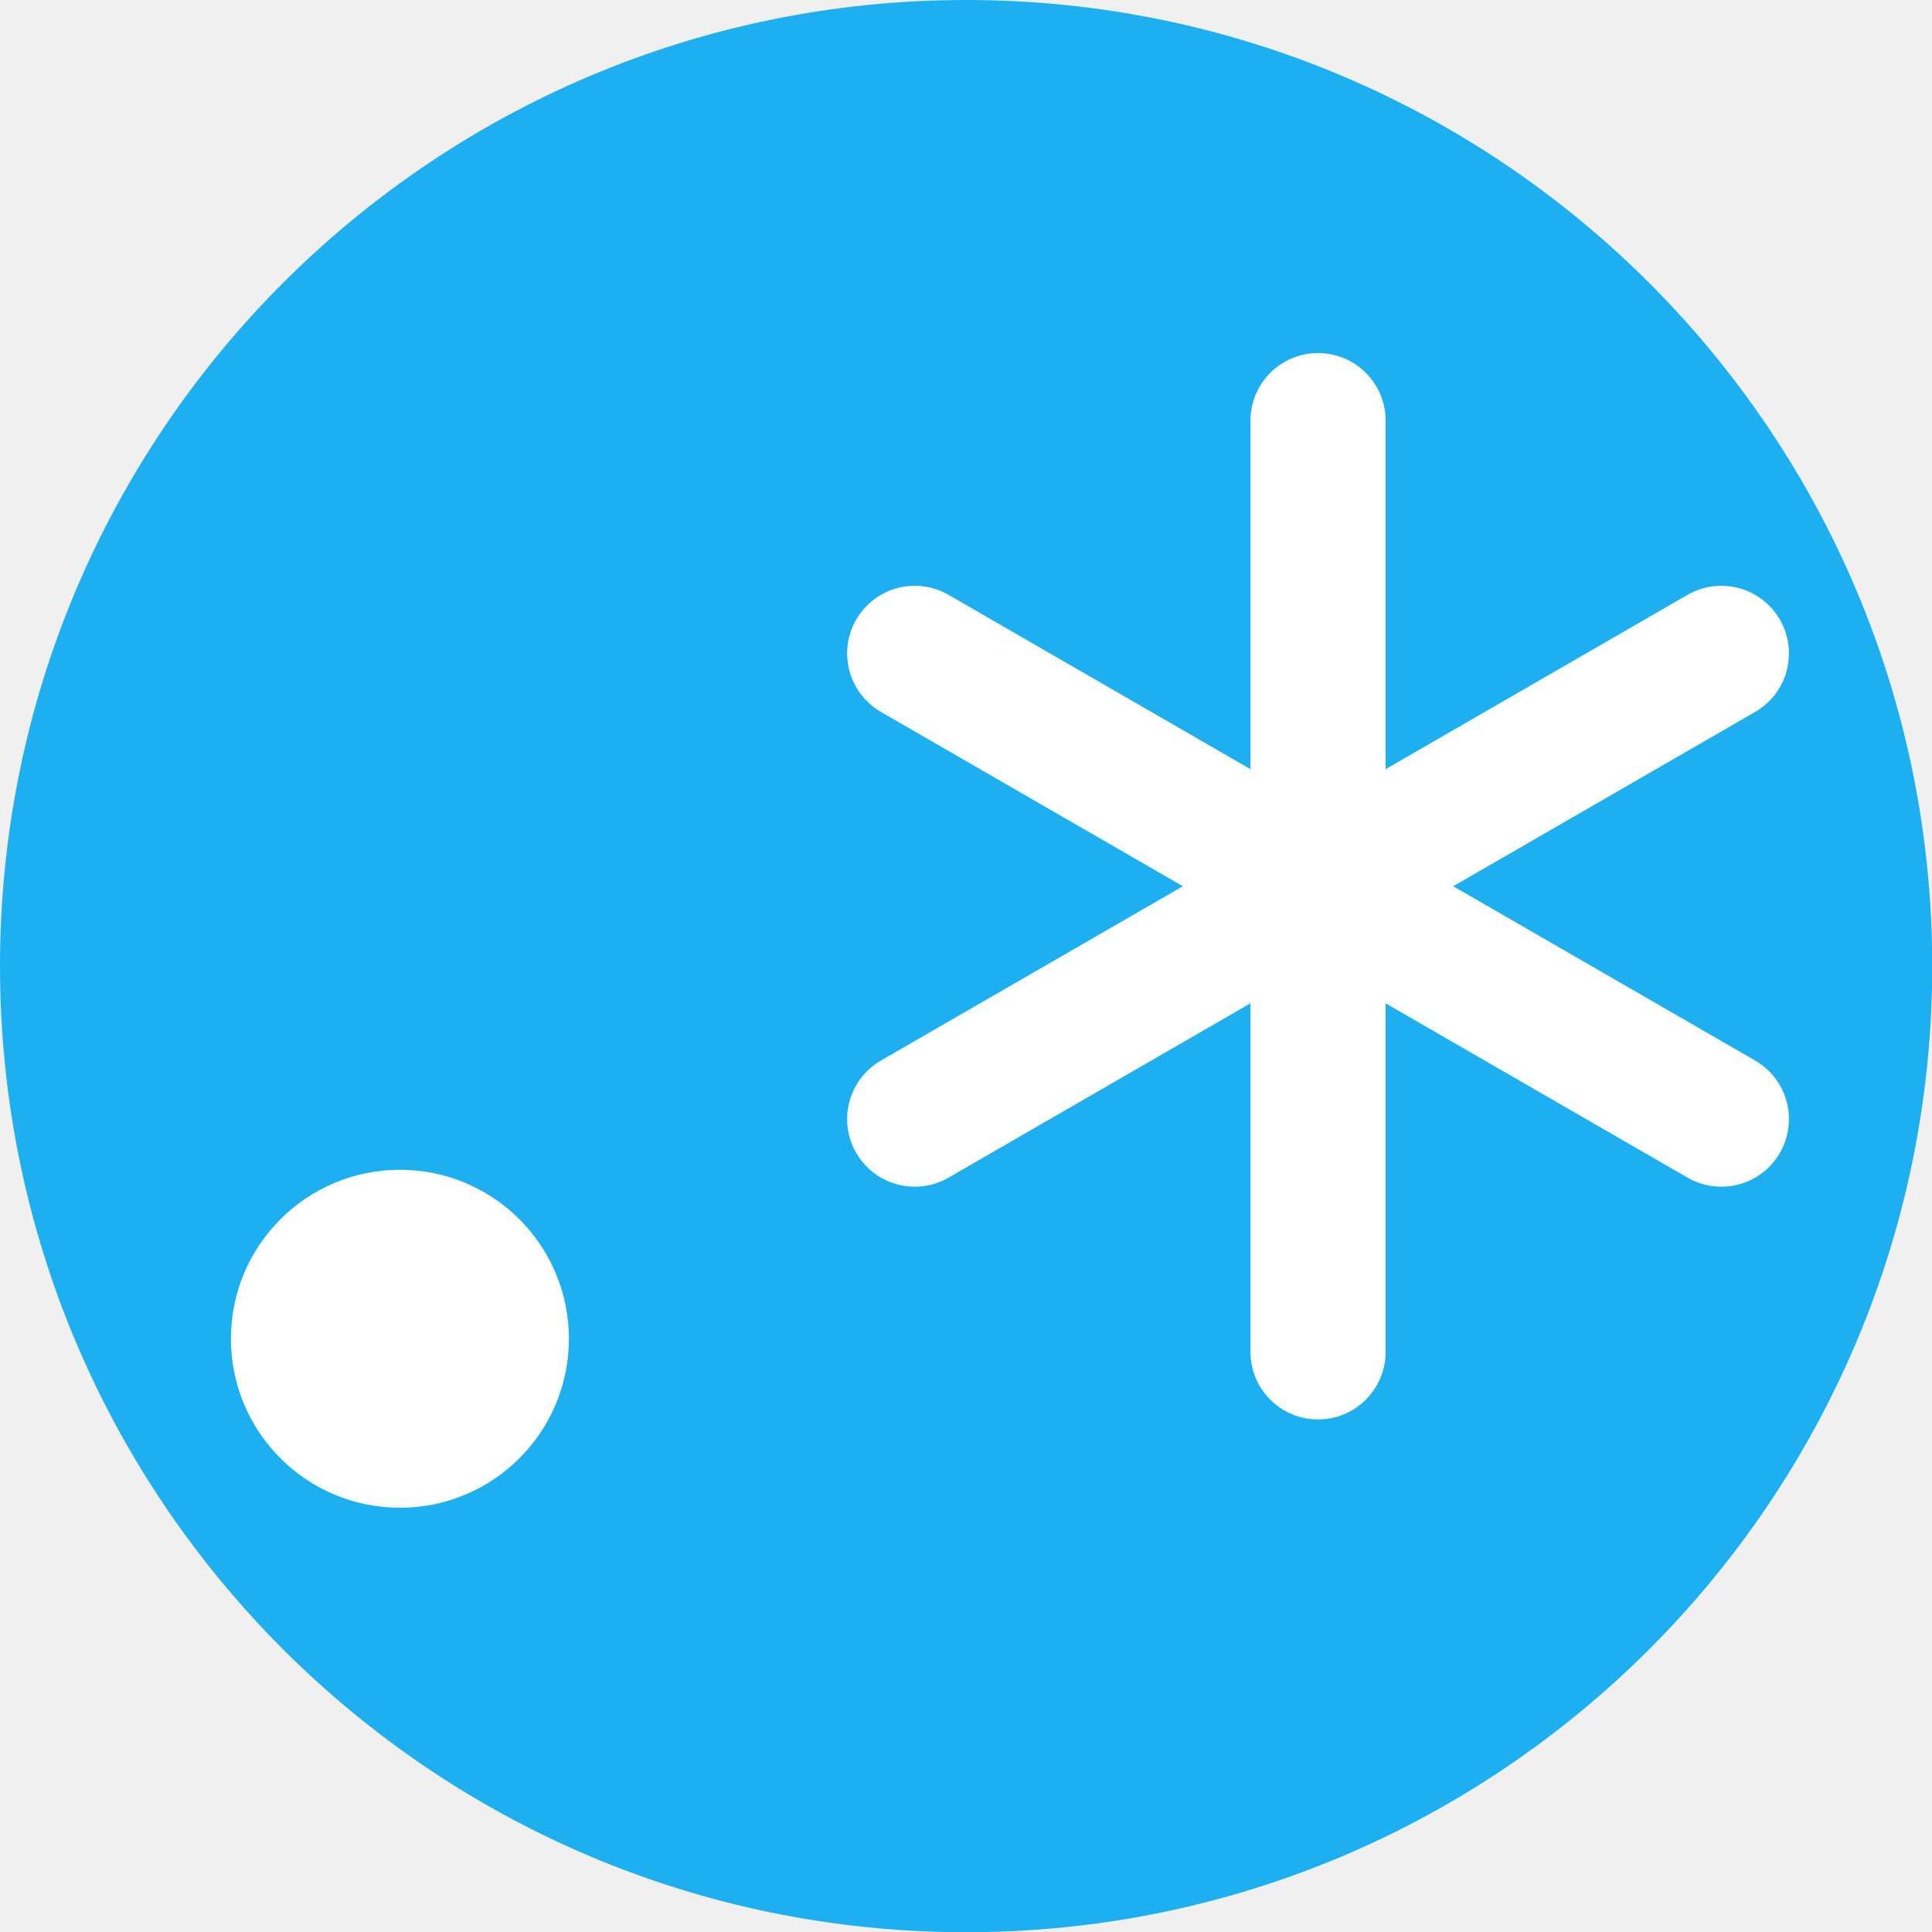
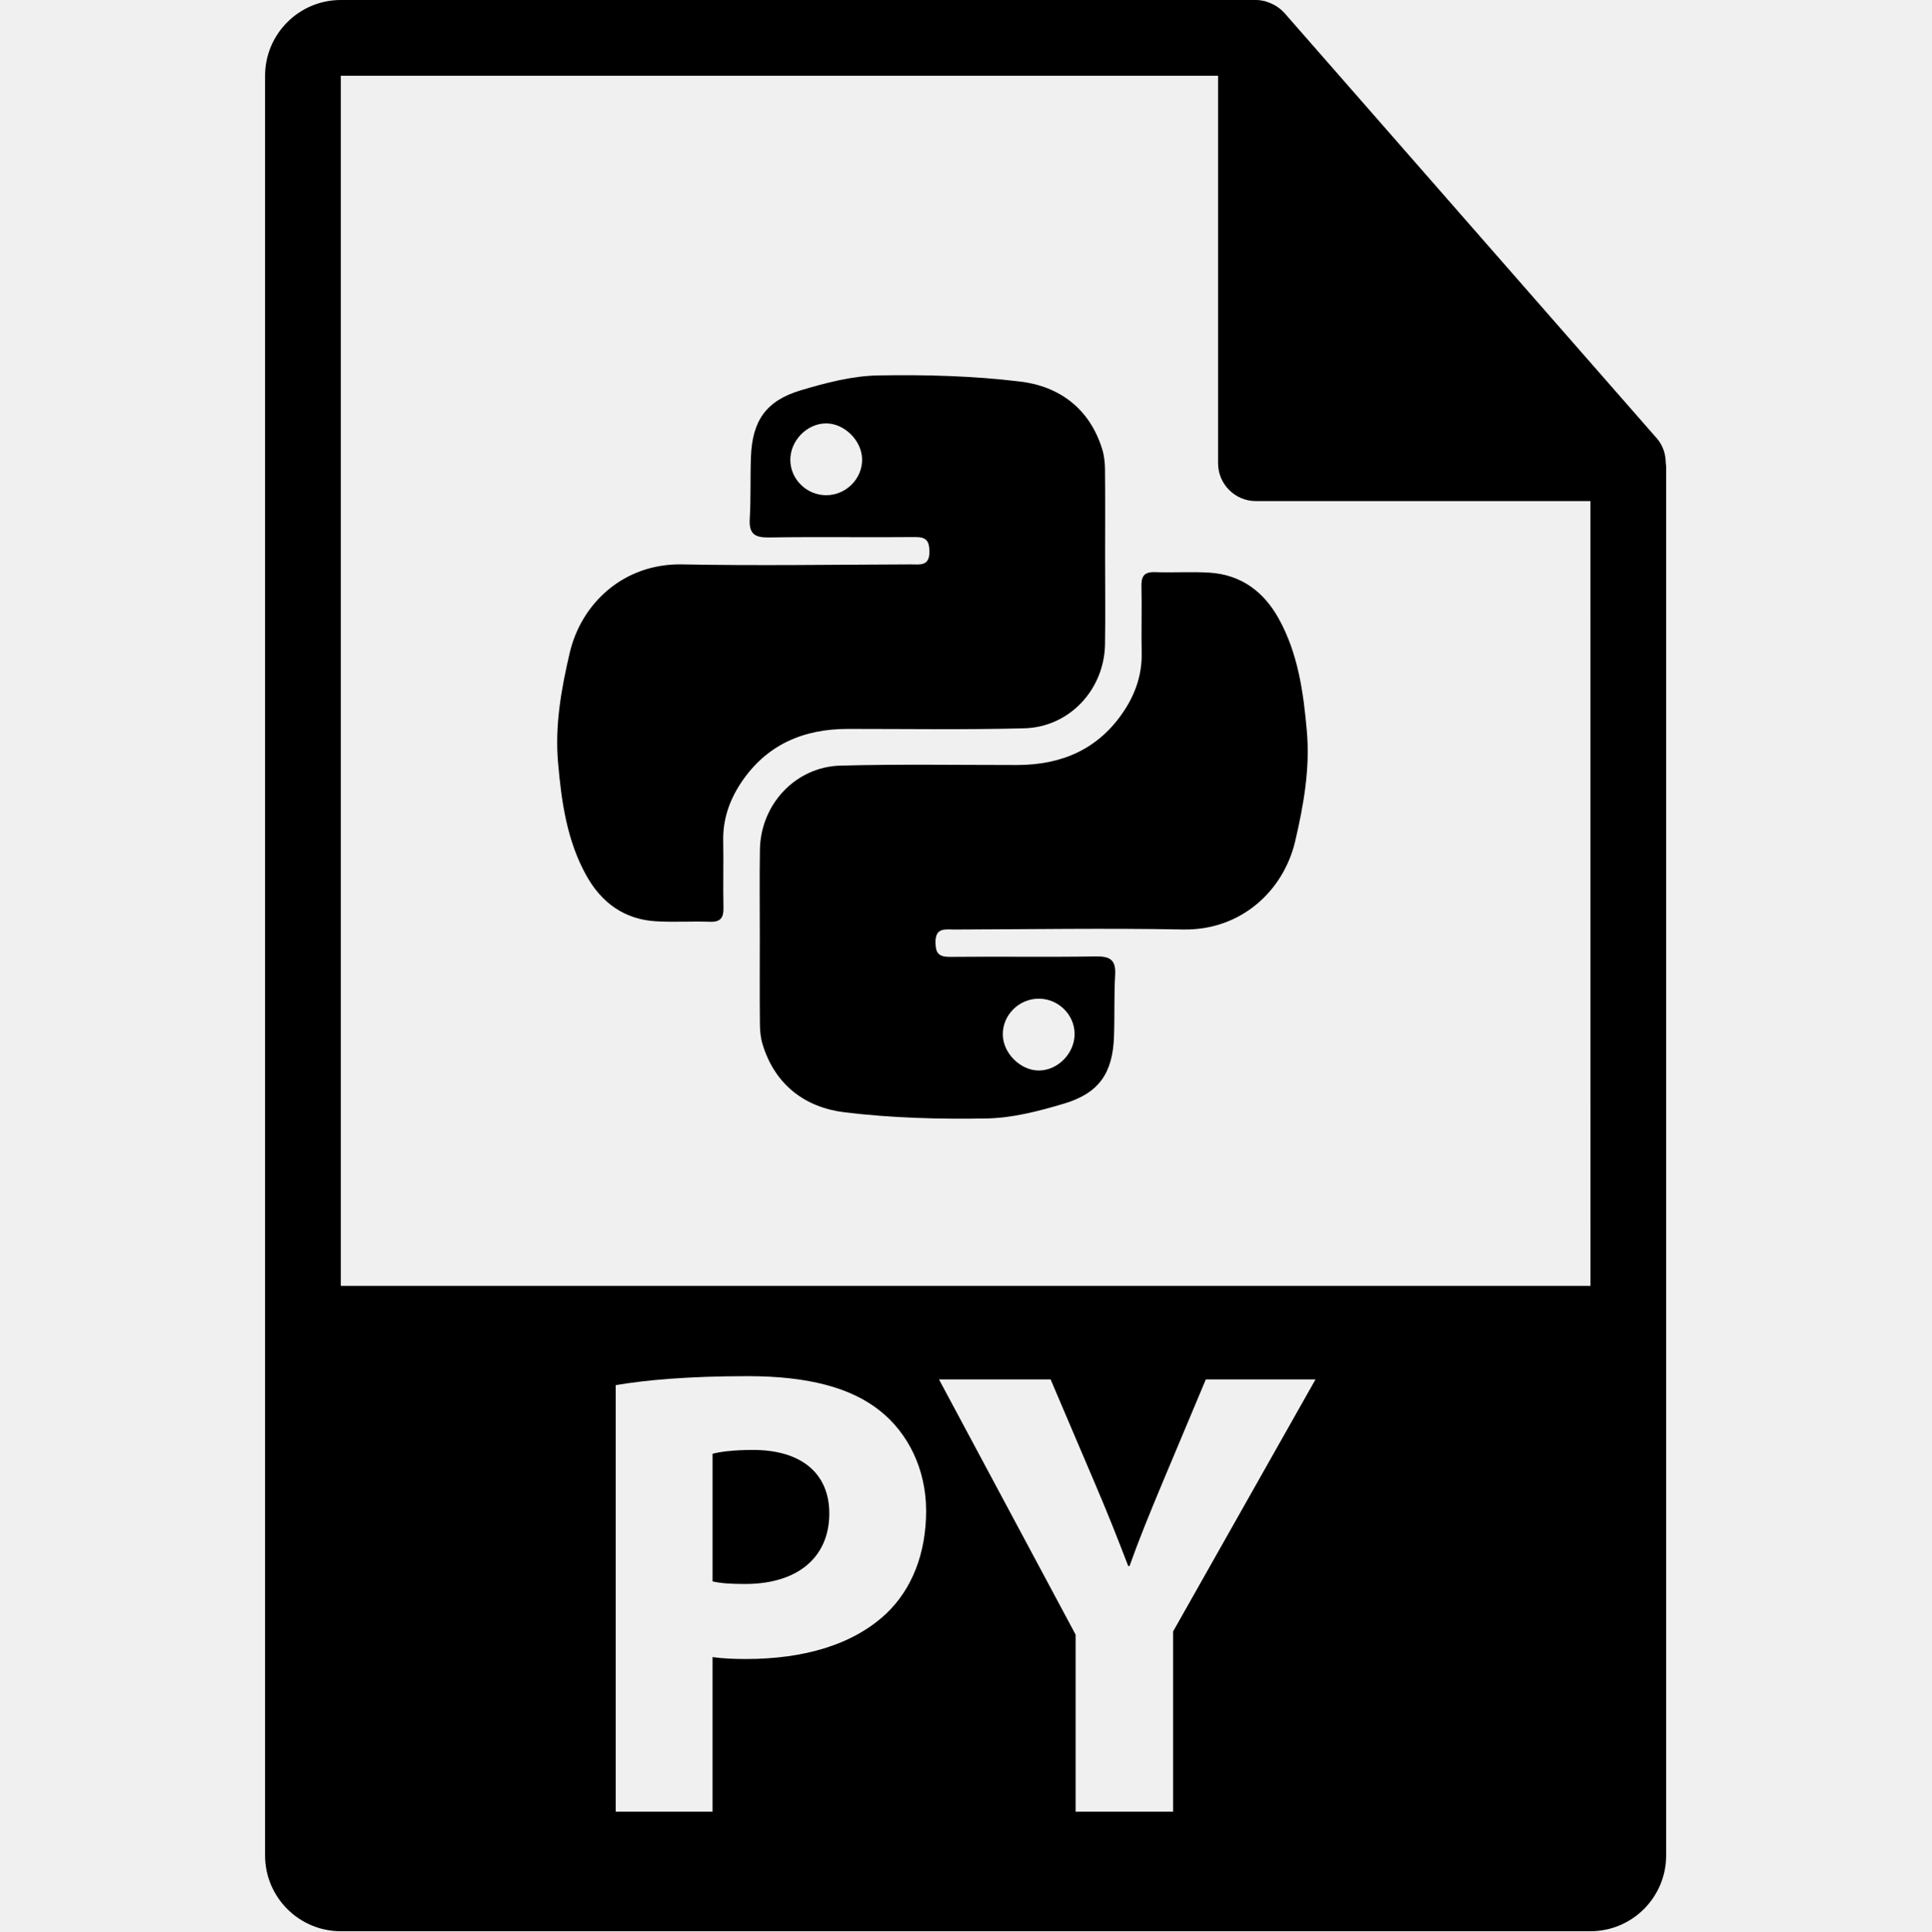
- <svg xmlns="http://www.w3.org/2000/svg" id="Layer_1" data-name="Layer 1" viewBox="0 0 85.75 85.75">
-   <circle cx="42.88" cy="42.88" r="42.88" fill="#1eaff0" />
-   <circle cx="17.75" cy="59.42" r="7.5" fill="#fff" />
-   <line x1="58.5" y1="18.67" x2="58.5" y2="60" fill="none" stroke="#fff" stroke-linecap="round" stroke-miterlimit="10" stroke-width="6" />
-   <line x1="40.6" y1="29" x2="76.4" y2="49.67" fill="none" stroke="#fff" stroke-linecap="round" stroke-miterlimit="10" stroke-width="6" />
-   <line x1="40.6" y1="49.67" x2="76.4" y2="29" fill="none" stroke="#fff" stroke-linecap="round" stroke-miterlimit="10" stroke-width="6" />
+ <svg xmlns="http://www.w3.org/2000/svg" version="1.1" id="Capa_1" x="0px" y="0px" width="548.291px" height="548.291px" viewBox="0 0 548.291 548.291" style="enable-background:new 0 0 548.291 548.291;" xml:space="preserve">
+   <g>
+     <g>
+       <g>
+         <path d="M213.773,411.648c-5.643,0-9.467,0.546-11.472,1.093v36.23c2.367,0.553,5.281,0.735,9.289,0.735     c14.751,0,23.855-7.464,23.855-20.036C235.441,418.389,227.608,411.648,213.773,411.648z" />
+         <path d="M472.929,131.396c-0.031-2.517-0.829-5-2.556-6.96L364.656,3.675c-0.021-0.031-0.053-0.042-0.084-0.073     c-0.63-0.704-1.354-1.287-2.132-1.796c-0.23-0.152-0.462-0.286-0.703-0.419c-0.683-0.365-1.387-0.667-2.121-0.888     c-0.2-0.058-0.377-0.139-0.577-0.194C358.231,0.118,357.411,0,356.572,0H96.757C84.904,0,75.255,9.649,75.255,21.502V526.79     c0,11.858,9.649,21.501,21.502,21.501h354.775c11.863,0,21.503-9.643,21.503-21.501V132.595     C473.036,132.191,472.971,131.792,472.929,131.396z M251.643,458.085c-9.465,8.919-23.491,12.923-39.875,12.923     c-3.645,0-6.918-0.177-9.472-0.545v43.885h-27.489V393.254c8.557-1.454,20.578-2.551,37.51-2.551     c17.115,0,29.318,3.28,37.509,9.832c7.832,6.194,13.11,16.395,13.11,28.41C262.937,440.962,258.927,451.161,251.643,458.085z      M333.054,463.182v51.166h-27.676V464.09l-38.785-72.462h31.688l12.563,29.49c3.82,8.924,6.377,15.476,9.469,23.492h0.369     c2.729-7.65,5.643-14.751,9.284-23.492l12.379-29.49h31.14L333.054,463.182z M96.757,365.081V21.502H345.82v110.011     c0,5.935,4.81,10.751,10.752,10.751h94.961l0.011,222.816H96.757z" />
+       </g>
+       <g>
+         <path d="M290.828,206.77c12.798-0.339,22.688-11.014,22.897-23.835c0.137-8.26,0.021-16.533,0.026-24.795     c0.005-8.273,0.054-16.536-0.026-24.799c-0.021-1.918-0.21-3.924-0.776-5.745c-3.517-11.483-12.053-17.896-23.245-19.261     c-13.349-1.629-26.934-1.989-40.389-1.75c-7.357,0.134-14.84,2.094-21.969,4.224c-9.895,2.963-13.771,8.664-14.152,18.937     c-0.216,5.861,0.01,11.735-0.334,17.583c-0.247,4.247,1.413,5.328,5.483,5.262c13.824-0.221,27.656,0.021,41.481-0.113     c3.246-0.031,4.047,1.179,4.047,4.221c0,4.176-2.842,3.524-5.283,3.536c-21.641,0.065-43.294,0.419-64.931,0     c-16.517-0.315-28.596,10.976-31.908,25.104c-2.412,10.294-4.241,20.63-3.315,31.176c0.966,11.074,2.499,22.126,8.037,32.059     c4.289,7.709,10.777,12.473,19.785,12.992c5.092,0.302,10.218-0.047,15.326,0.137c3.042,0.107,3.882-1.195,3.816-4.032     c-0.144-6.307,0.056-12.627-0.068-18.932c-0.126-6.103,1.761-11.55,5.068-16.515c7.208-10.819,17.675-15.286,30.376-15.28     C257.47,206.938,274.161,207.21,290.828,206.77z M234.543,140.593c-5.494-0.005-10.079-4.463-10.163-9.885     c-0.092-5.543,4.703-10.504,10.163-10.504c5.168-0.005,10.084,4.843,10.215,10.068     C244.903,135.879,240.215,140.598,234.543,140.593z" />
+         <path d="M371.028,207.615c-0.966-11.063-2.498-22.122-8.031-32.062c-4.293-7.703-10.782-12.464-19.791-12.986     c-5.091-0.294-10.225,0.055-15.322-0.134c-3.049-0.107-3.891,1.2-3.817,4.032c0.138,6.31-0.062,12.633,0.064,18.932     c0.125,6.098-1.766,11.551-5.071,16.521c-7.202,10.819-17.67,15.28-30.374,15.275c-16.684,0-33.37-0.272-50.045,0.169     c-12.792,0.338-22.685,11.012-22.892,23.827c-0.136,8.262-0.029,16.535-0.035,24.798c-0.005,8.265-0.052,16.527,0.027,24.801     c0.019,1.92,0.215,3.917,0.774,5.742c3.518,11.486,12.058,17.891,23.254,19.26c13.347,1.628,26.925,1.991,40.386,1.749     c7.354-0.137,14.841-2.09,21.97-4.222c9.895-2.96,13.774-8.666,14.147-18.939c0.219-5.858-0.011-11.732,0.33-17.575     c0.252-4.254-1.407-5.333-5.479-5.265c-13.828,0.215-27.654-0.016-41.481,0.121c-3.247,0.026-4.047-1.189-4.047-4.22     c0.005-4.185,2.842-3.533,5.289-3.538c21.642-0.063,43.294-0.42,64.933-0.01c16.516,0.322,28.594-10.972,31.905-25.093     C370.125,228.502,371.953,218.161,371.028,207.615z M294.928,283.537c5.495,0,10.078,4.457,10.162,9.879     c0.088,5.55-4.703,10.499-10.162,10.51c-5.173,0-10.097-4.846-10.216-10.073C284.57,288.25,289.251,283.527,294.928,283.537z" />
+       </g>
+     </g>
+   </g>
+   <g>
+ </g>
+   <g>
+ </g>
+   <g>
+ </g>
+   <g>
+ </g>
+   <g>
+ </g>
+   <g>
+ </g>
+   <g>
+ </g>
+   <g>
+ </g>
+   <g>
+ </g>
+   <g>
+ </g>
+   <g>
+ </g>
+   <g>
+ </g>
+   <g>
+ </g>
+   <g>
+ </g>
+   <g>
+ </g>
</svg>
